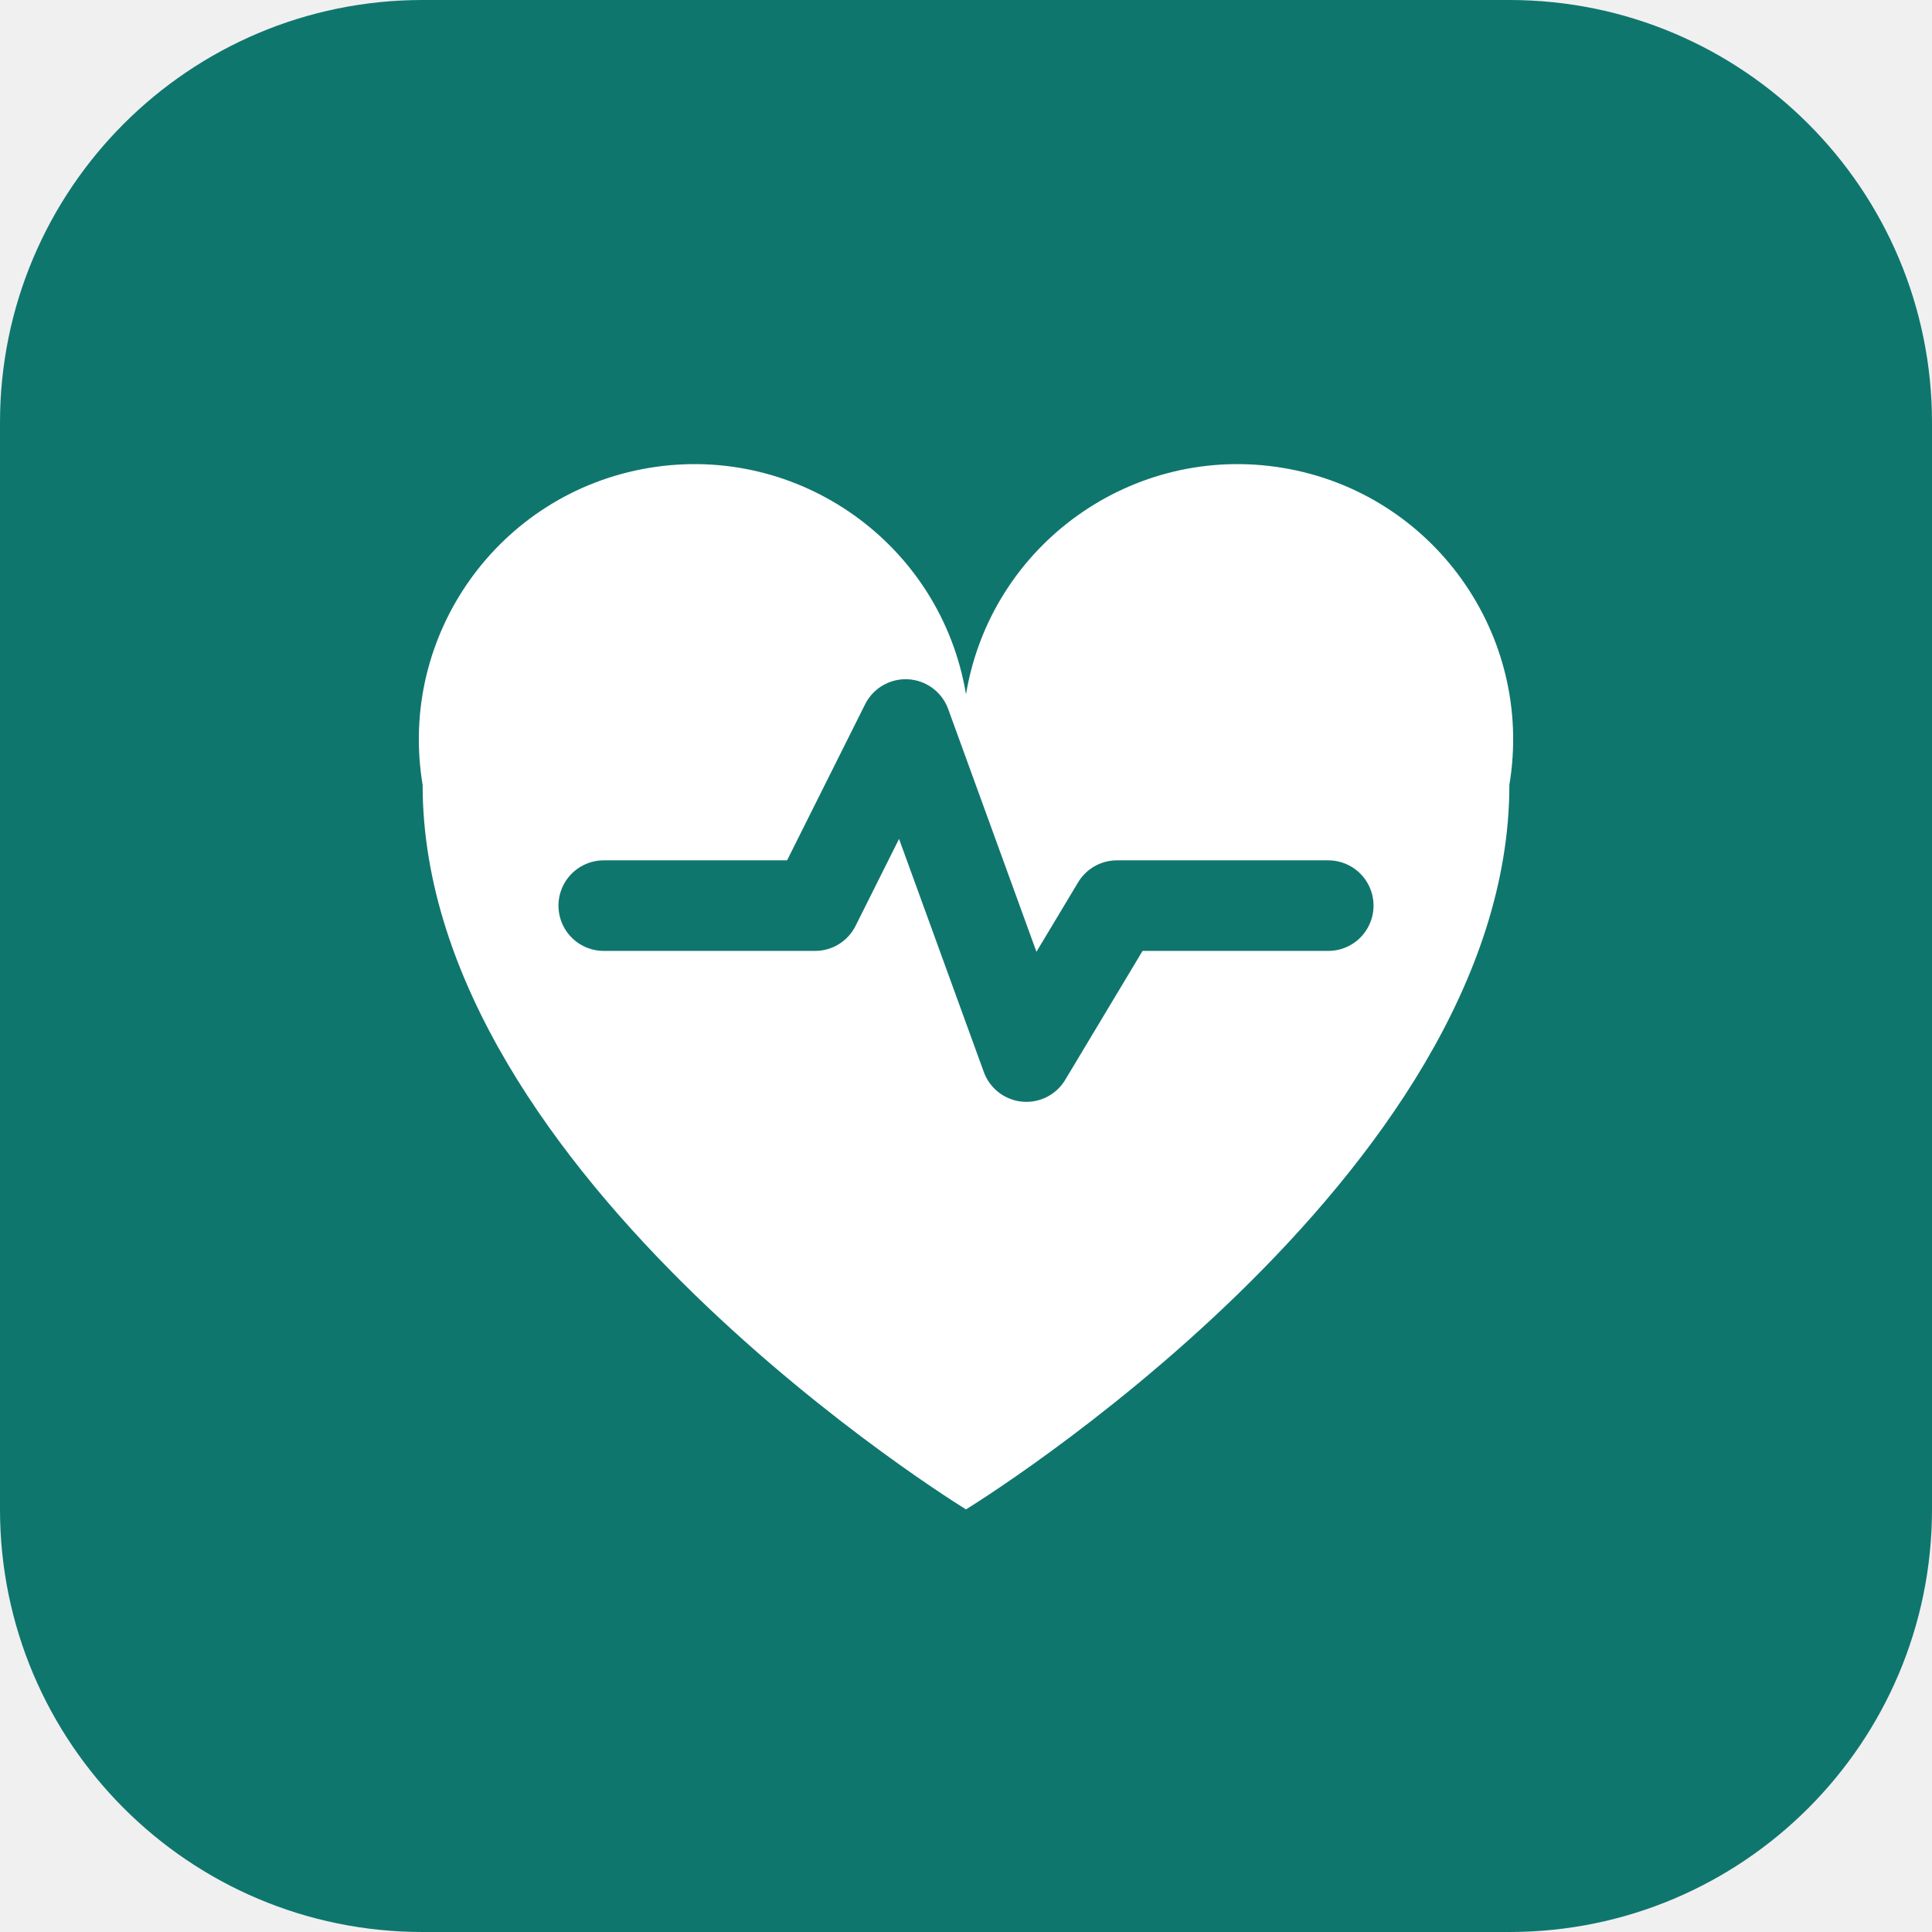
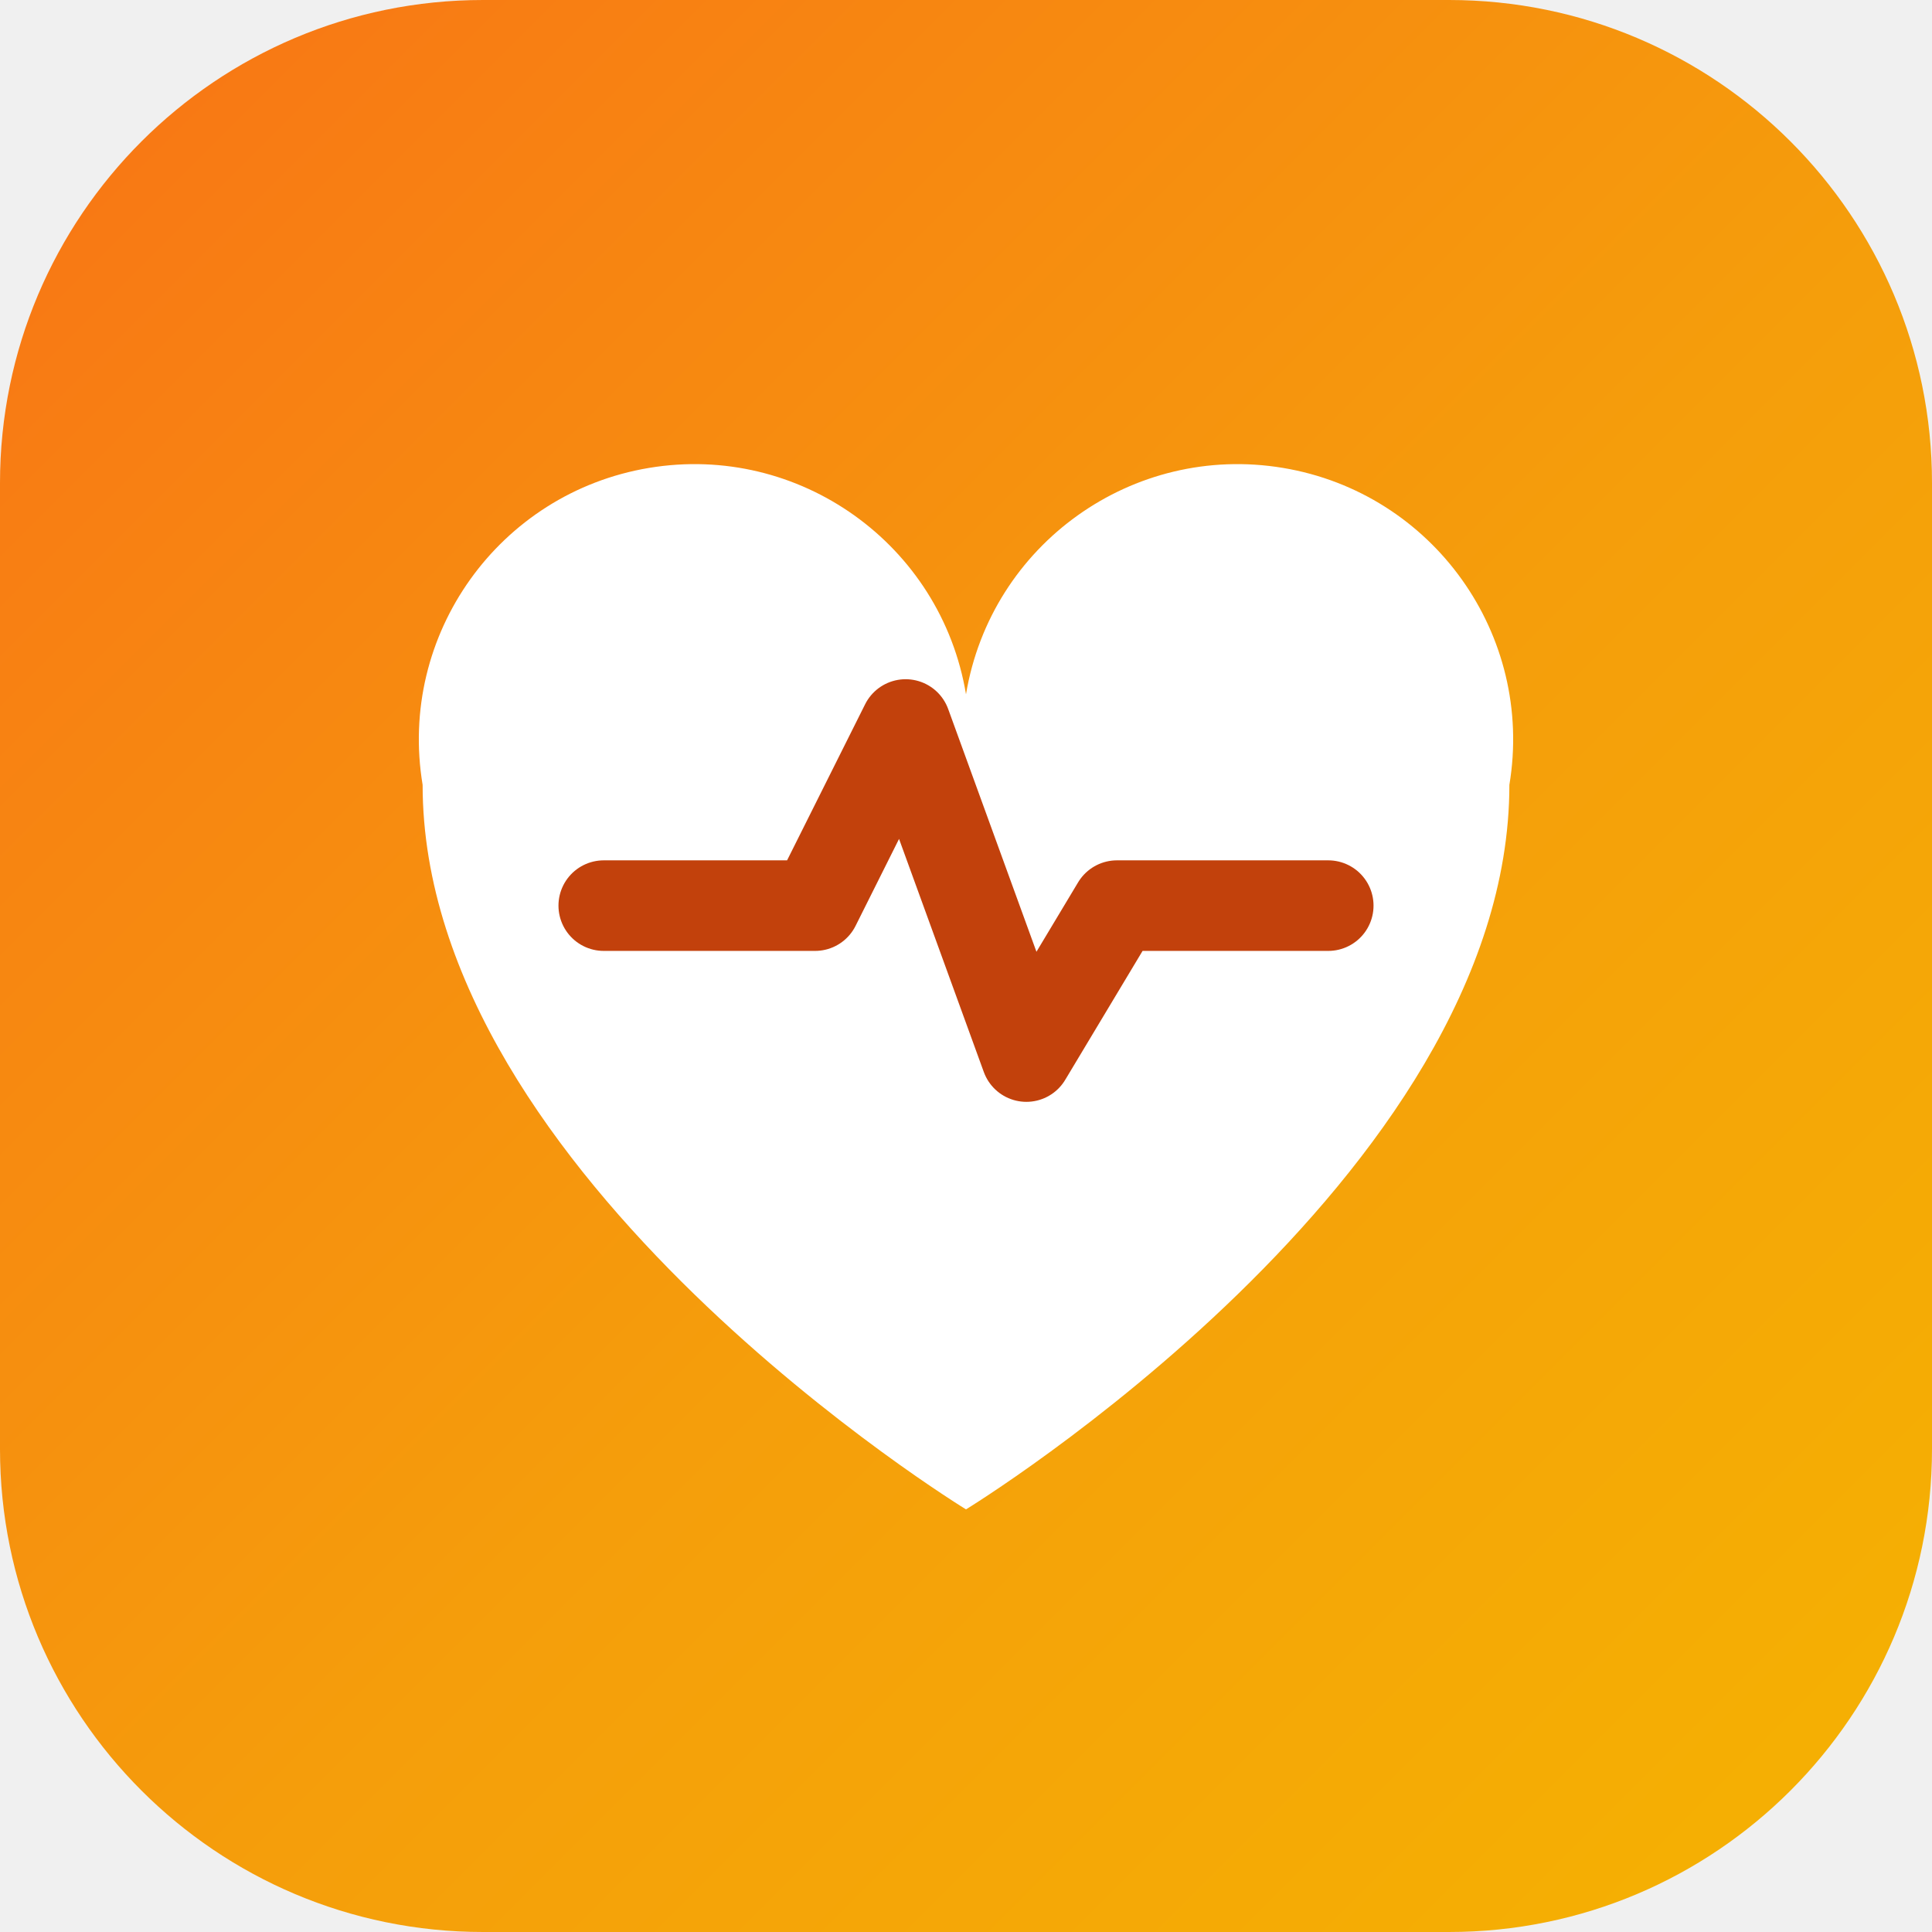
<svg xmlns="http://www.w3.org/2000/svg" viewBox="0 0 64 64">
-   <rect width="64" height="64" rx="14" fill="#0f766e" />
+   <defs>
+     <linearGradient id="g" x1="0" y1="0" x2="1" y2="1">
+       <stop offset="0" stop-color="#f97316" />
+       <stop offset=".55" stop-color="#f59e0b" />
+       <stop offset="1" stop-color="#f5b301" />
+     </linearGradient>
+   </defs>
+   <rect width="64" height="64" rx="16" fill="url(#g)" />
  <path d="M32 50S14 39 14 26a9 9 0 0 1 18-3 9 9 0 0 1 18 3c0 13-18 24-18 24z" fill="#fff" />
-   <path d="M20 30h7l3-6 4 11 3-5h7" fill="none" stroke="#0f766e" stroke-width="3" stroke-linecap="round" stroke-linejoin="round" />
+   <path d="M20 30h7l3-6 4 11 3-5h7" fill="none" stroke="#c2410c" stroke-width="3" stroke-linecap="round" stroke-linejoin="round" />
</svg>
